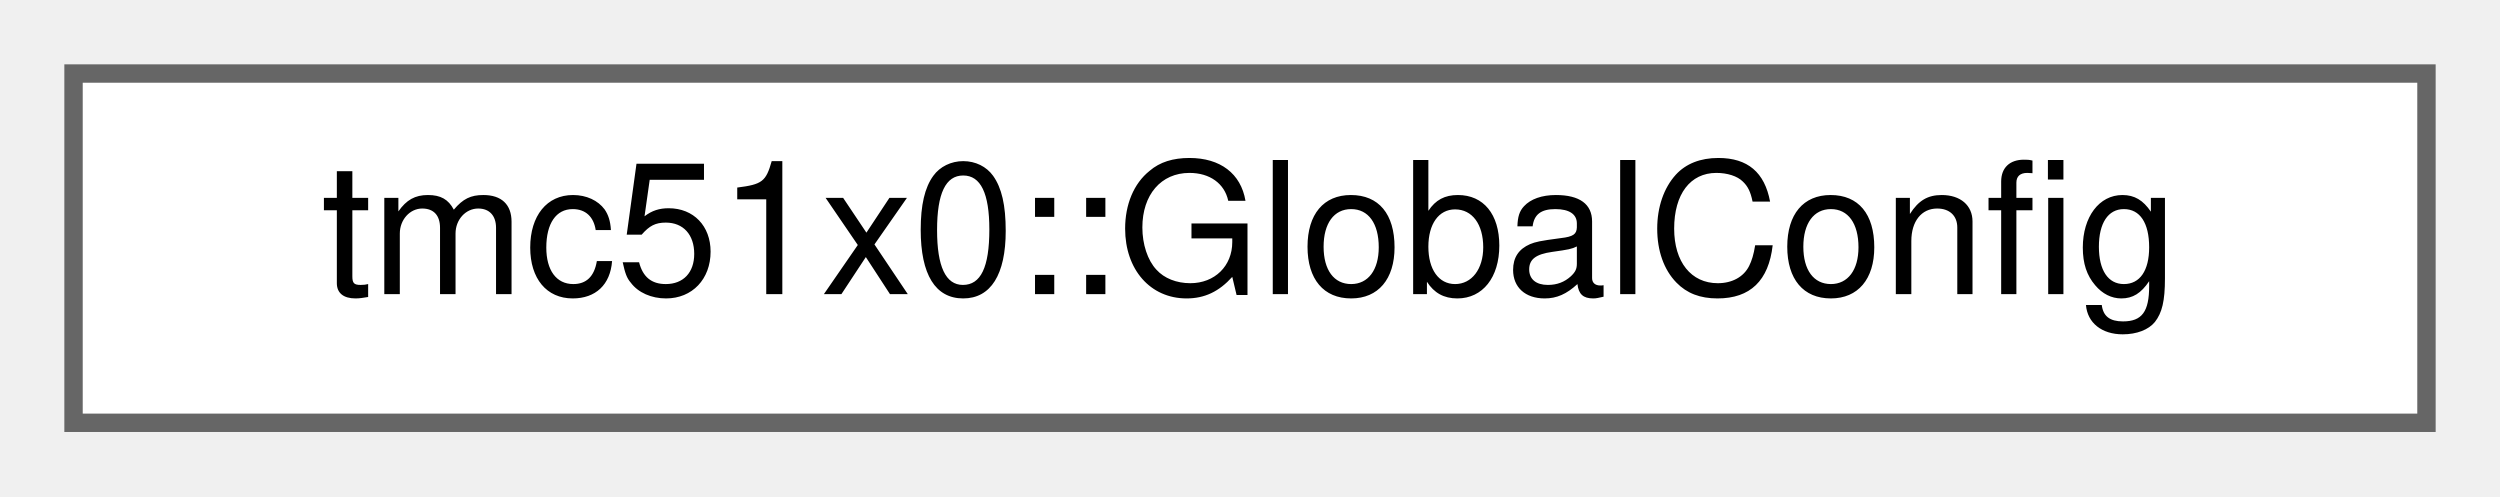
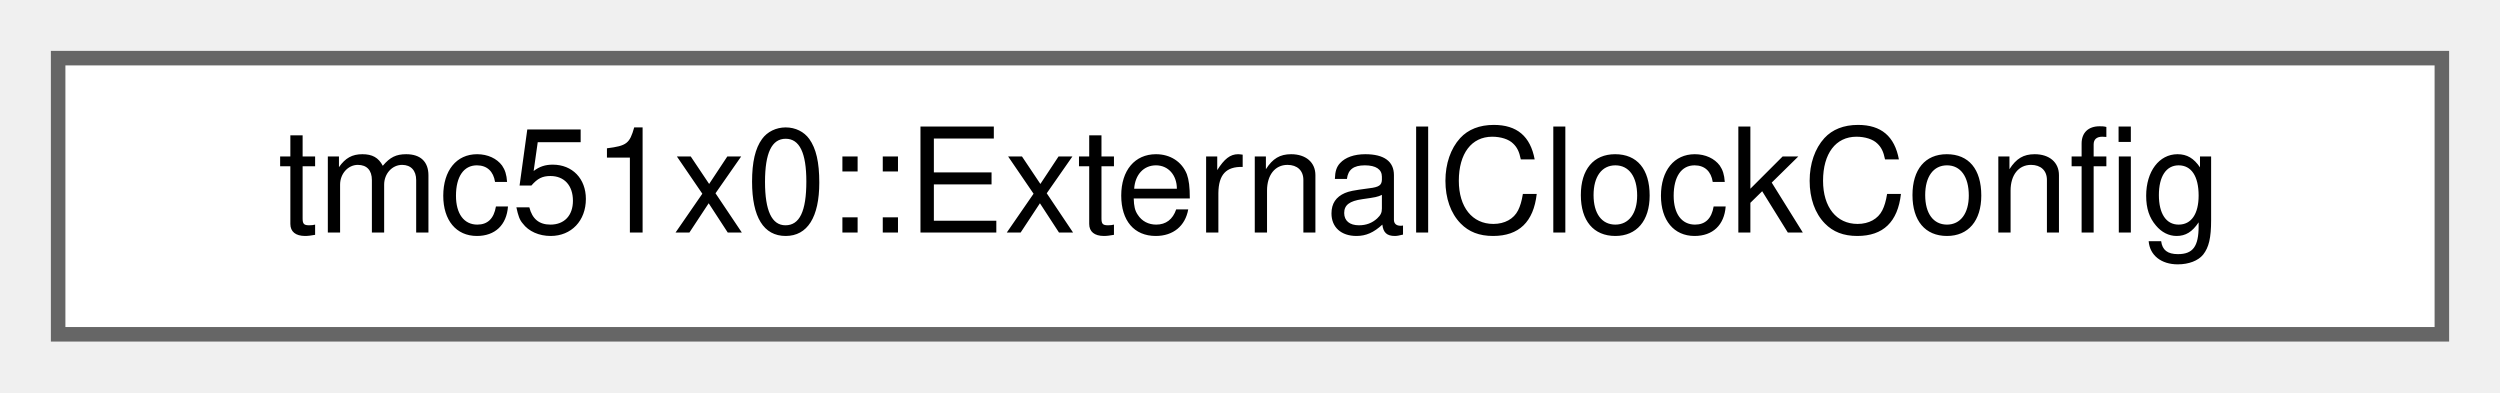
- <svg xmlns="http://www.w3.org/2000/svg" xmlns:xlink="http://www.w3.org/1999/xlink" width="136pt" height="27pt" viewBox="0.00 0.00 136.00 27.00">
+ <svg xmlns="http://www.w3.org/2000/svg" xmlns:xlink="http://www.w3.org/1999/xlink" width="172pt" height="27pt" viewBox="0.00 0.00 172.00 27.00">
  <g id="graph0" class="graph" transform="scale(1 1) rotate(0) translate(4 23)">
    <g id="Node000000" class="node">
      <g id="a_Node000000">
-         <a xlink:href="structtmc51x0_1_1GlobalConfig.html" target="_top" xlink:title="Global configuration (GCONF) structure.">
-           <polygon fill="white" stroke="#666666" points="128,-19 0,-19 0,0 128,0 128,-19" />
-           <text text-anchor="middle" x="64" y="-7" font-family="Helvetica,sans-Serif" font-size="10.00">tmc51x0::GlobalConfig</text>
+         <a xlink:href="structtmc51x0_1_1ExternalClockConfig.html" target="_top" xlink:title="External clock configuration structure.">
+           <polygon fill="white" stroke="#666666" points="164,-19 0,-19 0,0 164,0 164,-19" />
+           <text text-anchor="middle" x="82" y="-7" font-family="Helvetica,sans-Serif" font-size="10.00">tmc51x0::ExternalClockConfig</text>
        </a>
      </g>
    </g>
  </g>
</svg>
